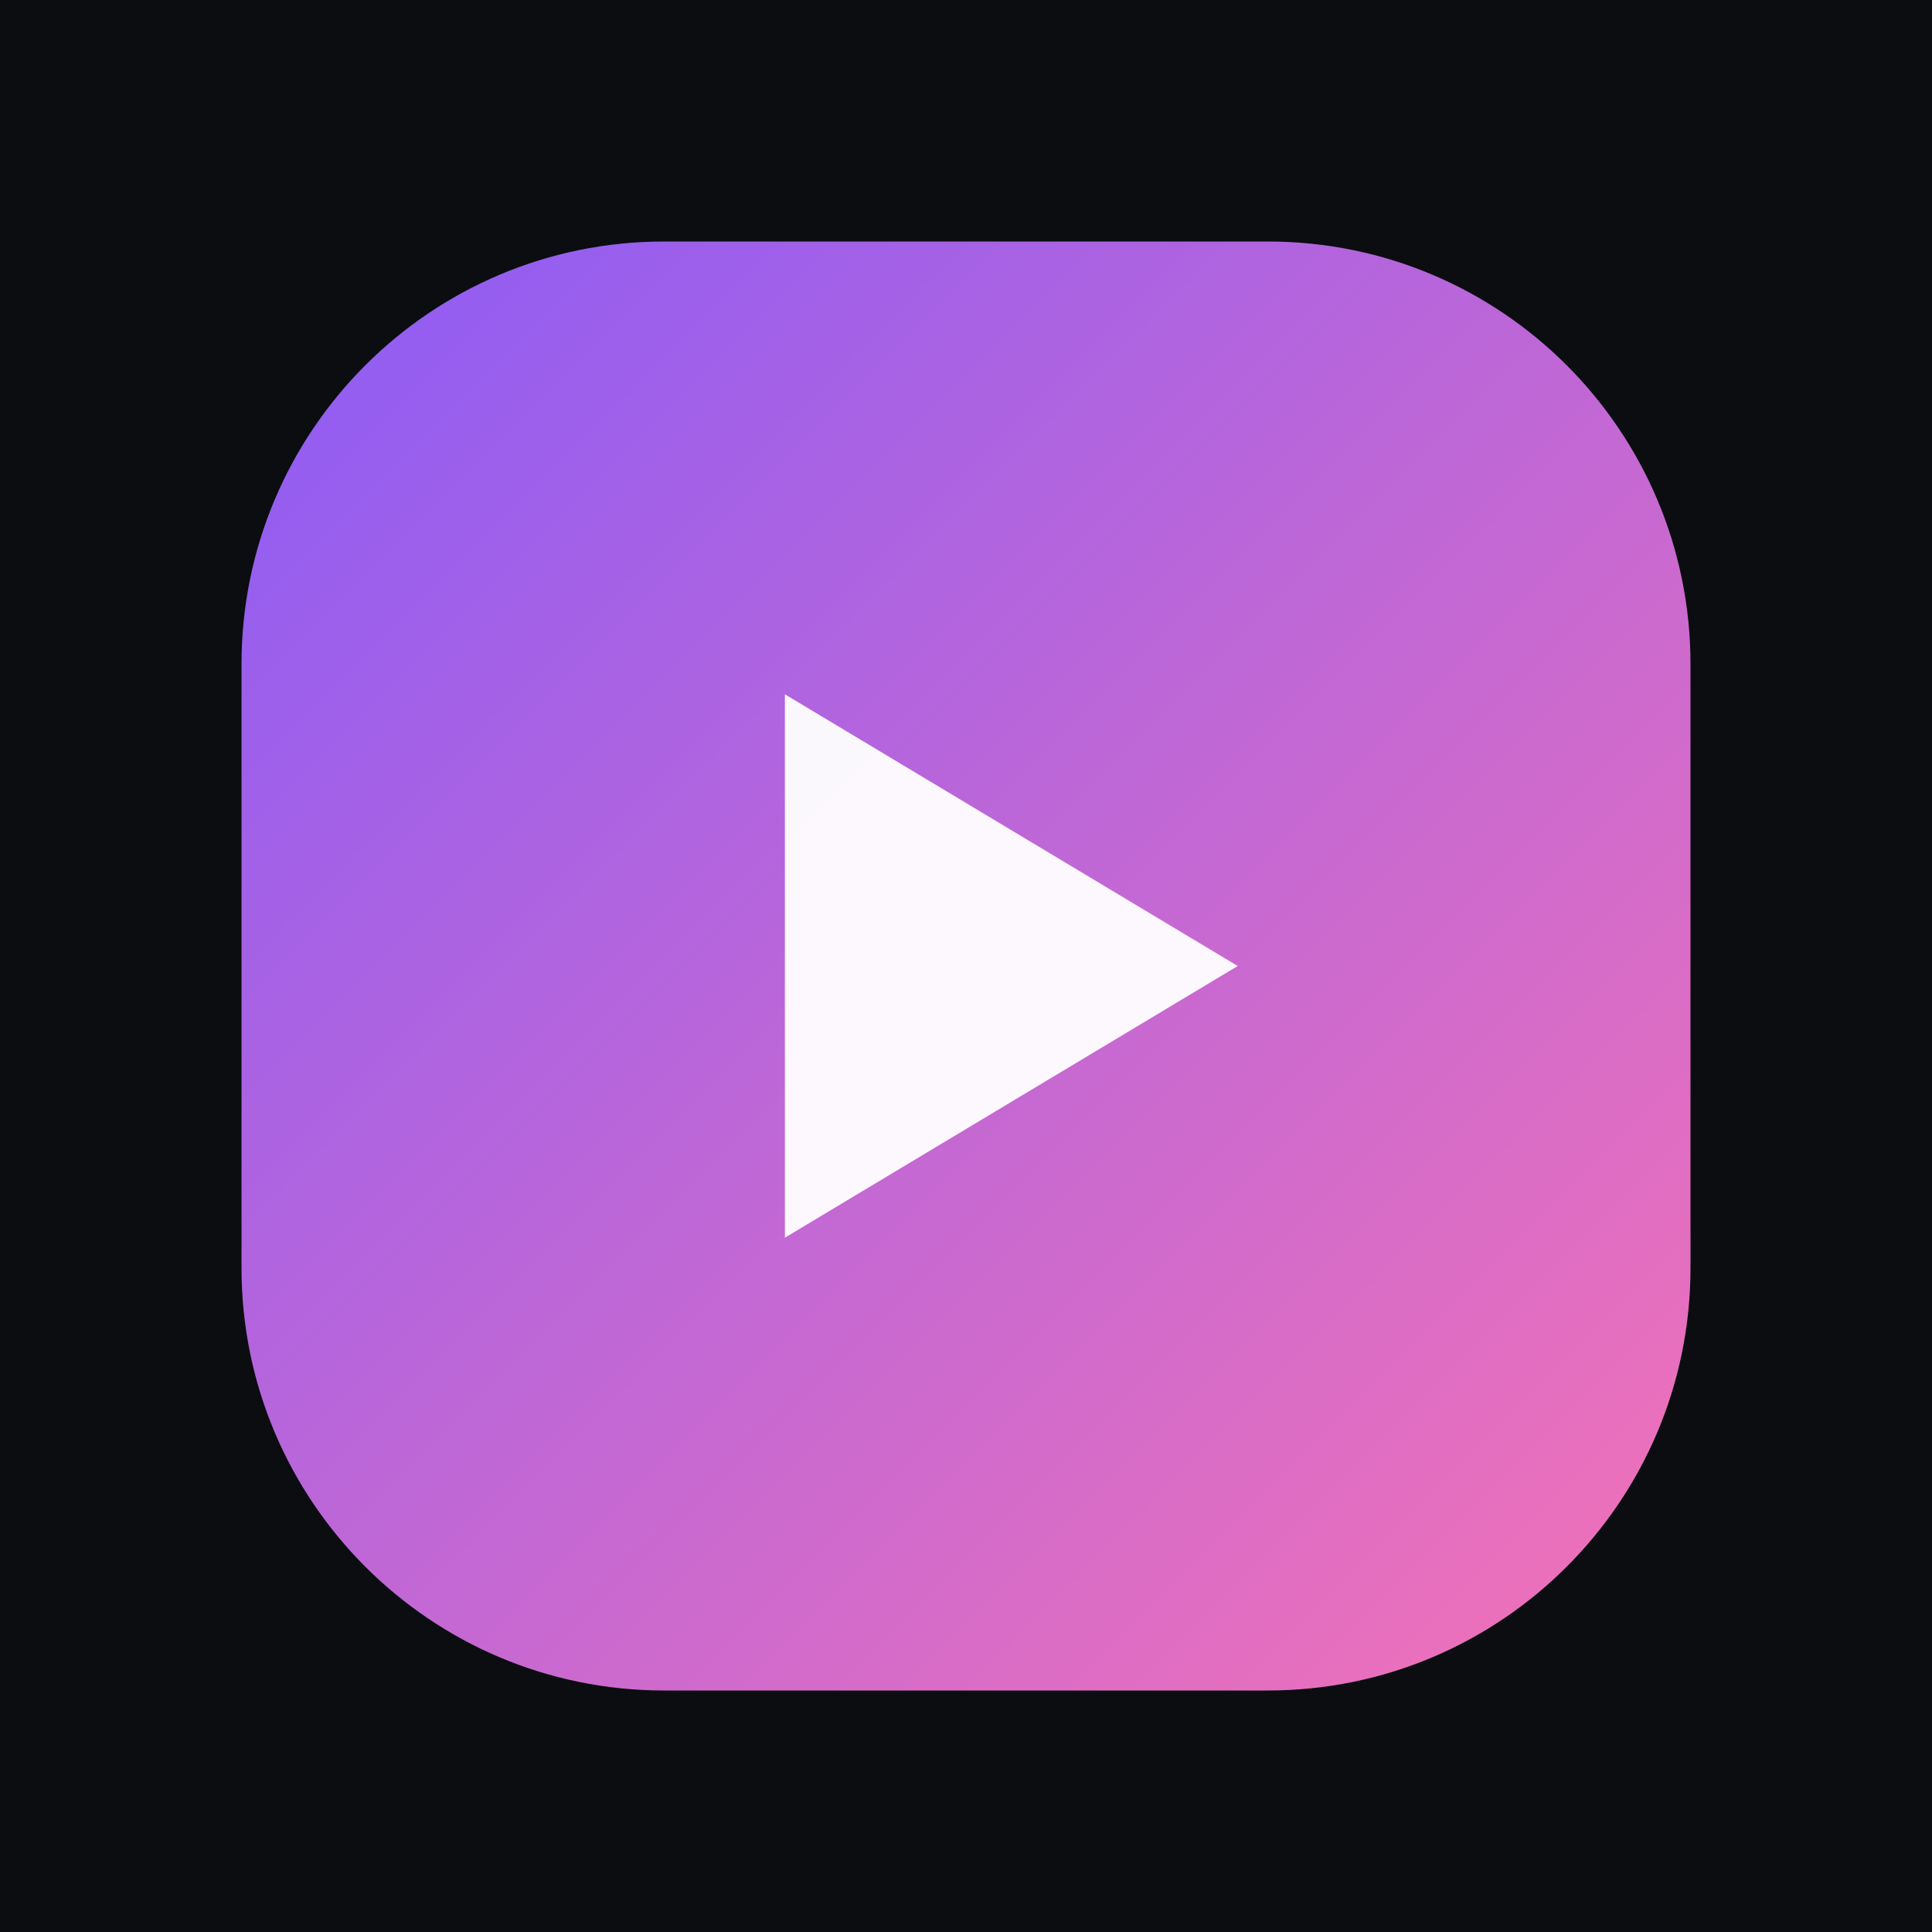
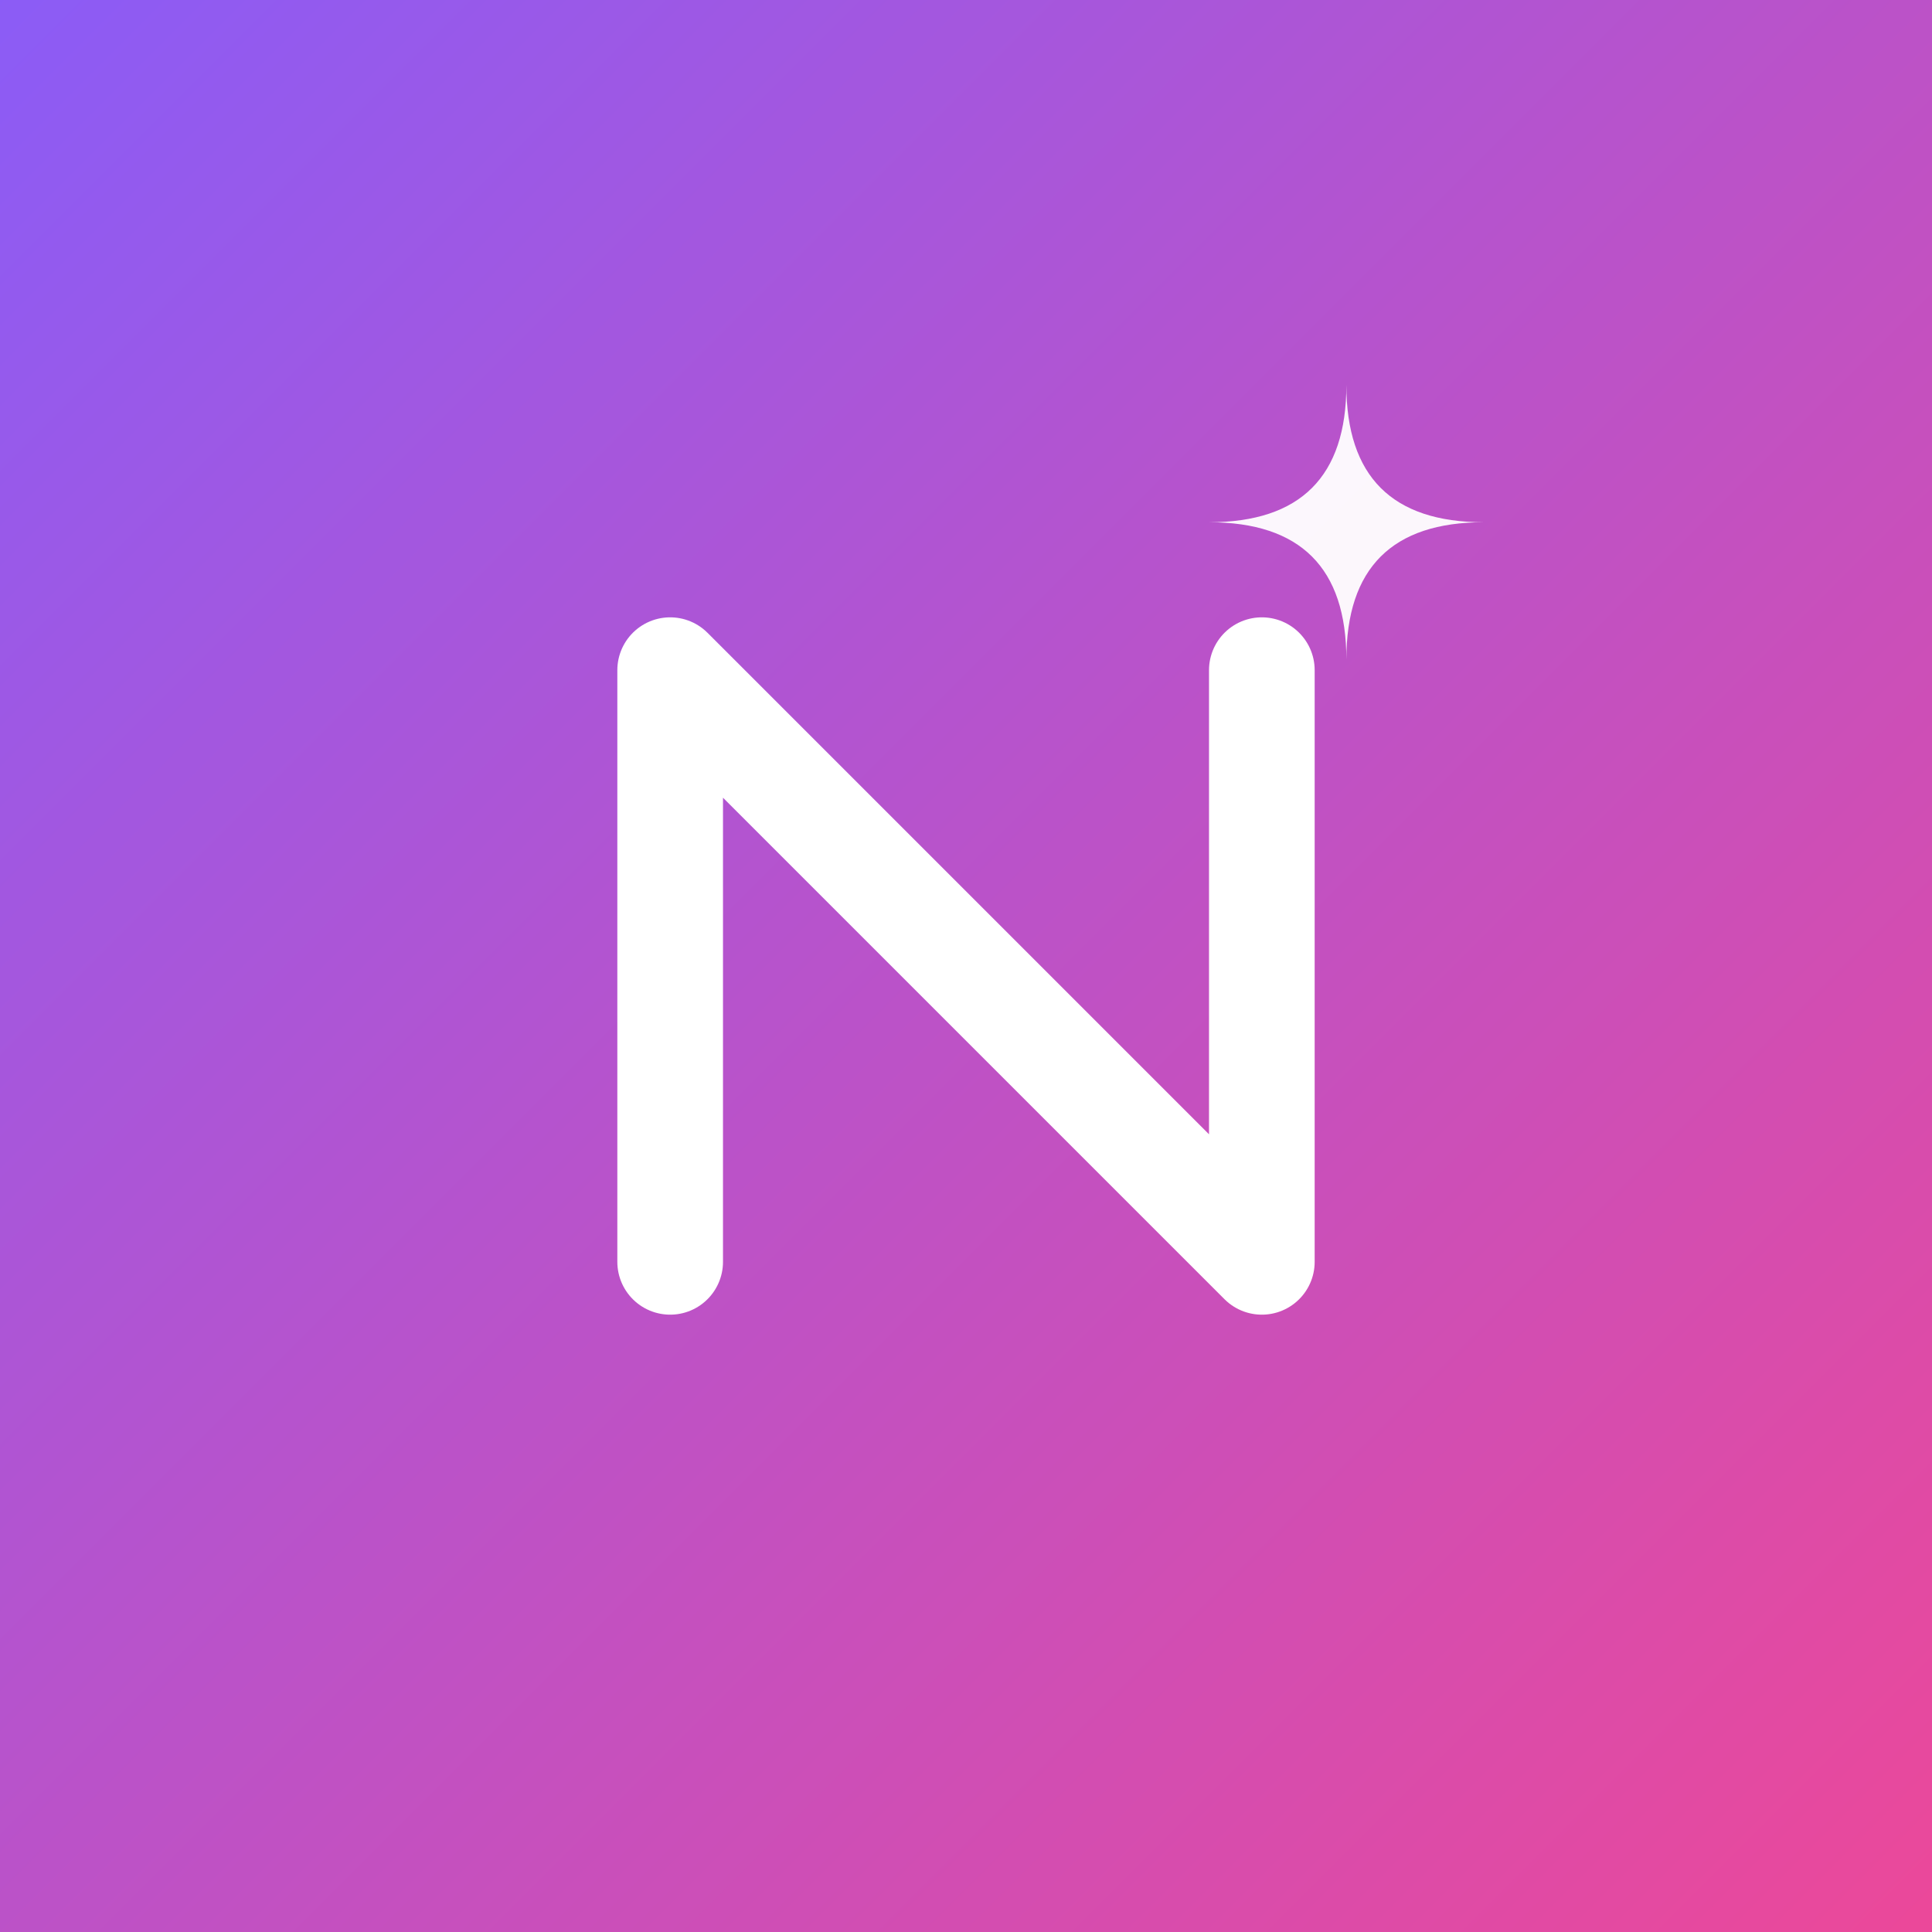
- <svg xmlns="http://www.w3.org/2000/svg" viewBox="0 0 32 32">
-   <rect width="32" height="32" fill="#0b0d11" />
+ <svg xmlns="http://www.w3.org/2000/svg" viewBox="0 0 64 64">
  <defs>
-     <linearGradient id="g" x1="0" y1="0" x2="1" y2="1">
+     <linearGradient id="gm" x1="0" y1="0" x2="1" y2="1">
      <stop offset="0" stop-color="#8b5cf6" />
-       <stop offset="1" stop-color="#f472b6" />
+       <stop offset="1" stop-color="#ec4899" />
    </linearGradient>
  </defs>
-   <rect x="4" y="4" width="24" height="24" rx="7" fill="url(#g)" />
-   <path d="M13 11.5v9l7.5-4.5-7.5-4.5Z" fill="#fff" fill-opacity=".95" />
+   <rect width="64" height="64" fill="url(#gm)" />
+   <g transform="translate(32 32) scale(0.7) translate(-32 -32)">
+     <path d="M18 46 V18 L46 46 V18" stroke="#ffffff" stroke-width="5" stroke-linecap="round" stroke-linejoin="round" fill="none" />
+     <path d="M50 4.5 Q 50 11 56.5 11 Q 50 11 50 17.5 Q 50 11 43.5 11 Q 50 11 50 4.5 Z" fill="#ffffff" opacity="0.95" />
+   </g>
</svg>
